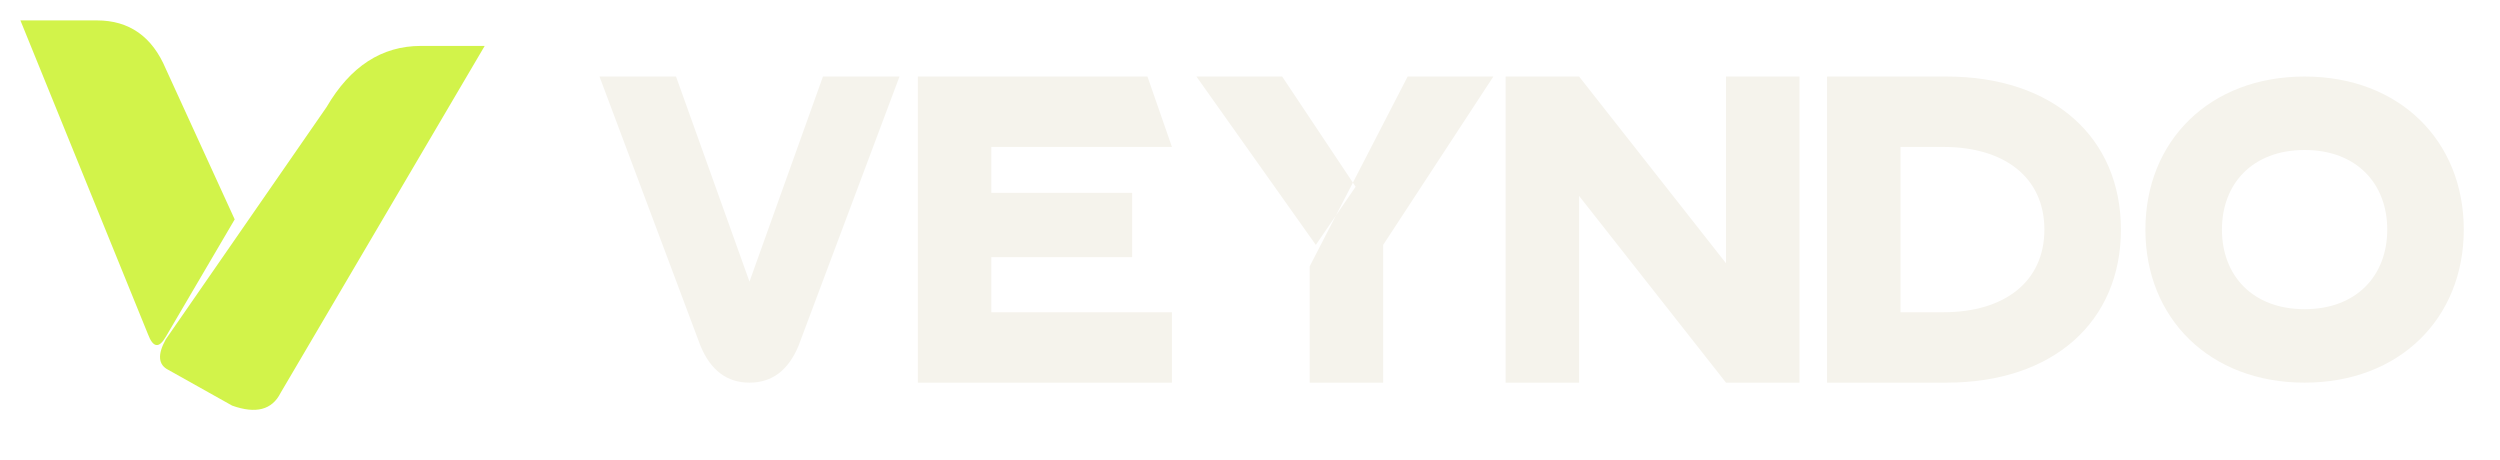
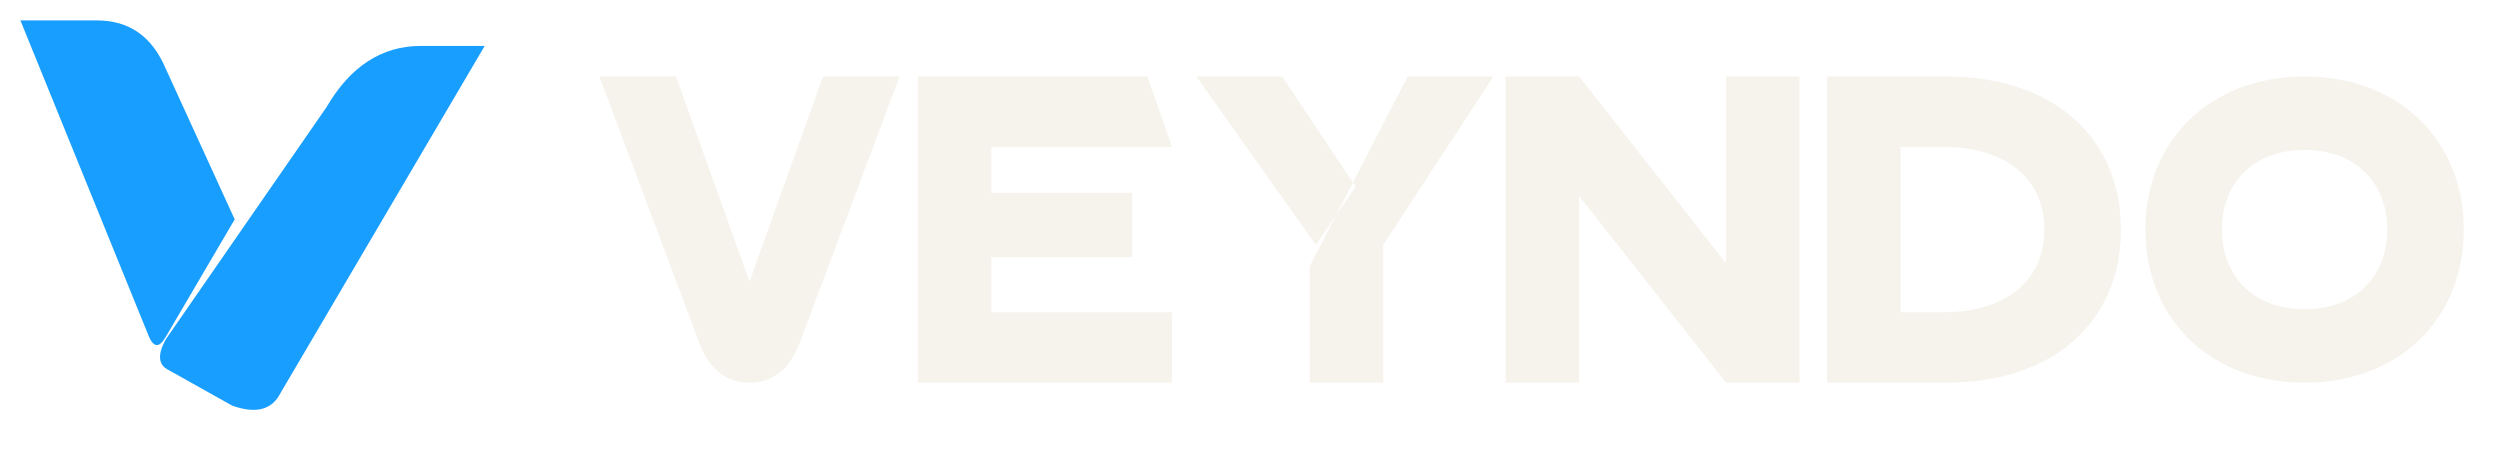
<svg xmlns="http://www.w3.org/2000/svg" role="img" aria-label="VEYNDO" viewBox="0 0 392 72">
  <g transform="translate(0 0) scale(.4)">
-     <g fill="#D2F34A">
+     <g fill="#189EFF">
      <path d="M8 8 H38 Q57 8 65 27 L92 86 L65 132 Q61 139 58 131 Z" />
      <path d="M128 42 Q142 18 165 18 H190 L110 154 Q105 164 91 159 L66 145 Q60 142 65 133 Z" />
    </g>
  </g>
  <g transform="translate(94 12) scale(.48)">
    <g fill="#F5F3EC" fill-rule="evenodd">
      <path d="M0 0 H25 L49 67 L73 0 H98 L65 88 Q60 100 49 100 Q38 100 33 88 Z" transform="translate(0 0)" />
      <path d="M0 0 H75 L83 23 H24 V38 H70 V59 H24 V77 H83 V100 H0 Z" transform="translate(104 0)" />
      <path d="M0 0 H28 L52 36 L39 55 Z M69 0 H97 L61 55 V100 H37 V62 Z" transform="translate(195 0)" />
      <path d="M0 100 V0 H24 L72 61 V0 H96 V100 H72 L24 39 V100 Z" transform="translate(296 0)" />
      <path d="M0 0 H39 C74 0 96 20 96 50 C96 80 74 100 39 100 H0 Z M24 23 V77 H38 C58 77 71 67 71 50 C71 33 58 23 38 23 Z" transform="translate(401 0)" />
      <path d="M52 0 C83 0 104 21 104 50 C104 79 83 100 52 100 C21 100 0 79 0 50 C0 21 21 0 52 0 Z M52 24 C35 24 25 35 25 50 C25 65 35 76 52 76 C69 76 79 65 79 50 C79 35 69 24 52 24 Z" transform="translate(505 0)" />
    </g>
  </g>
</svg>
